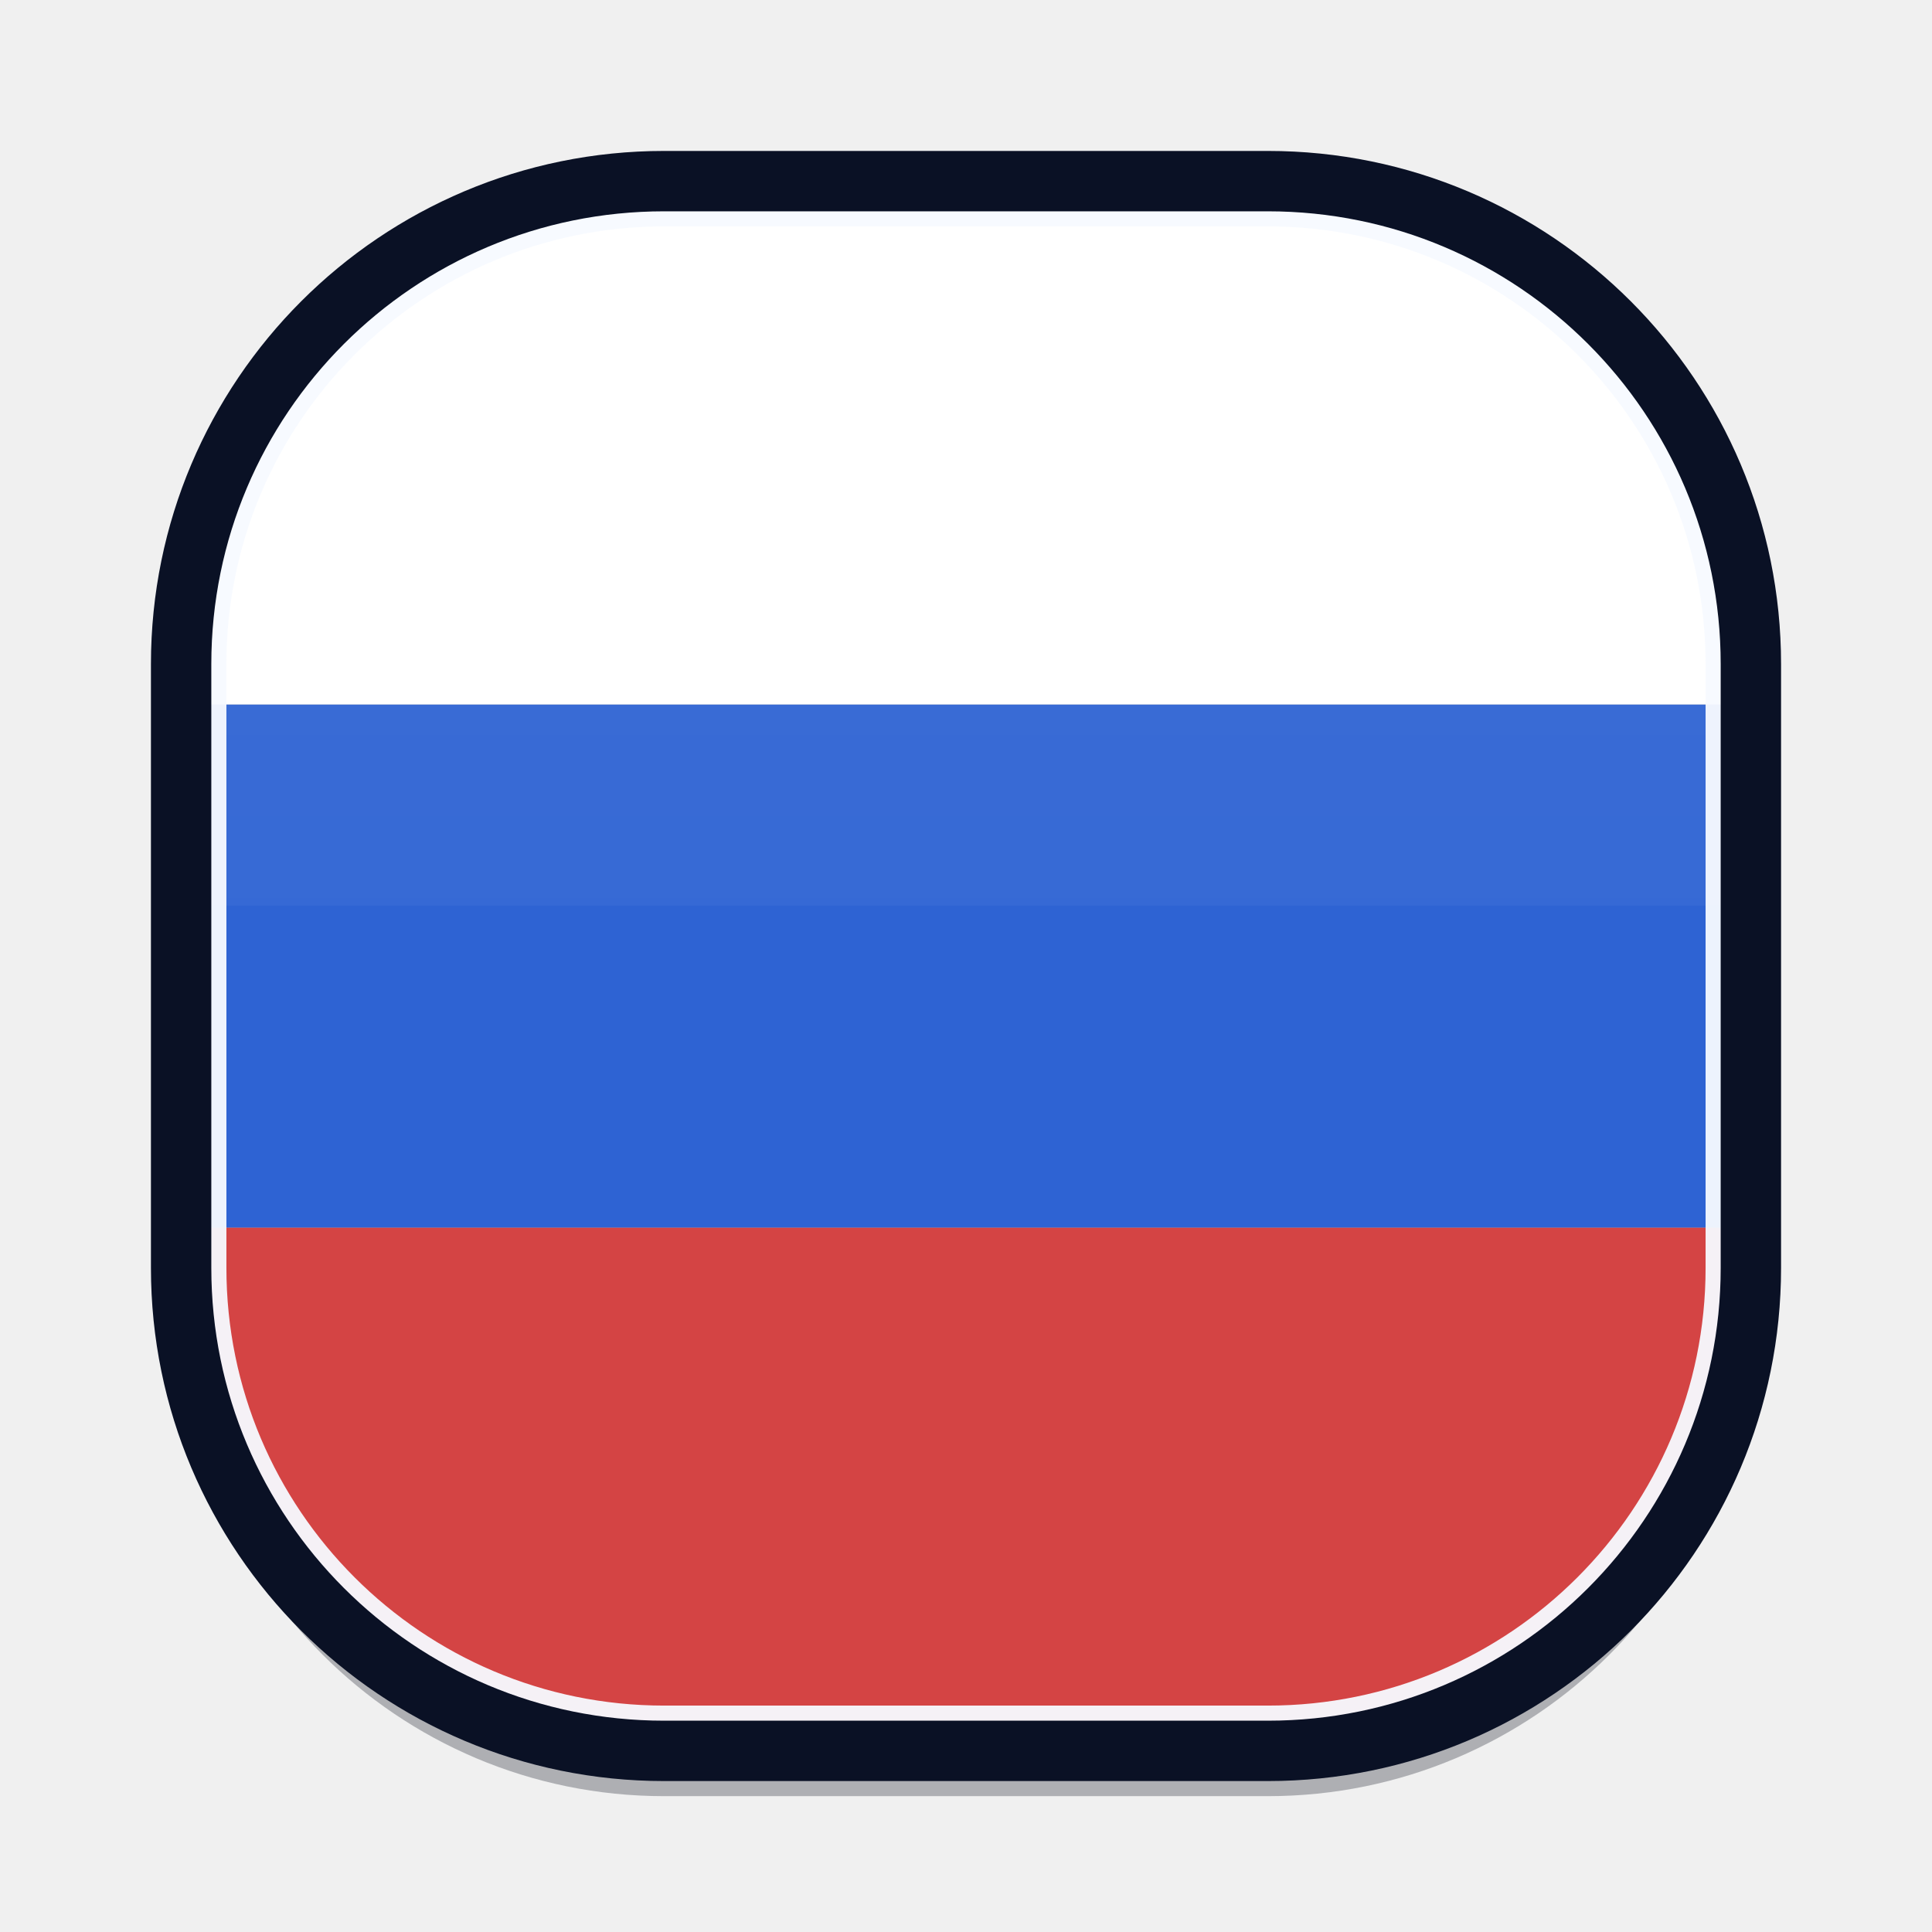
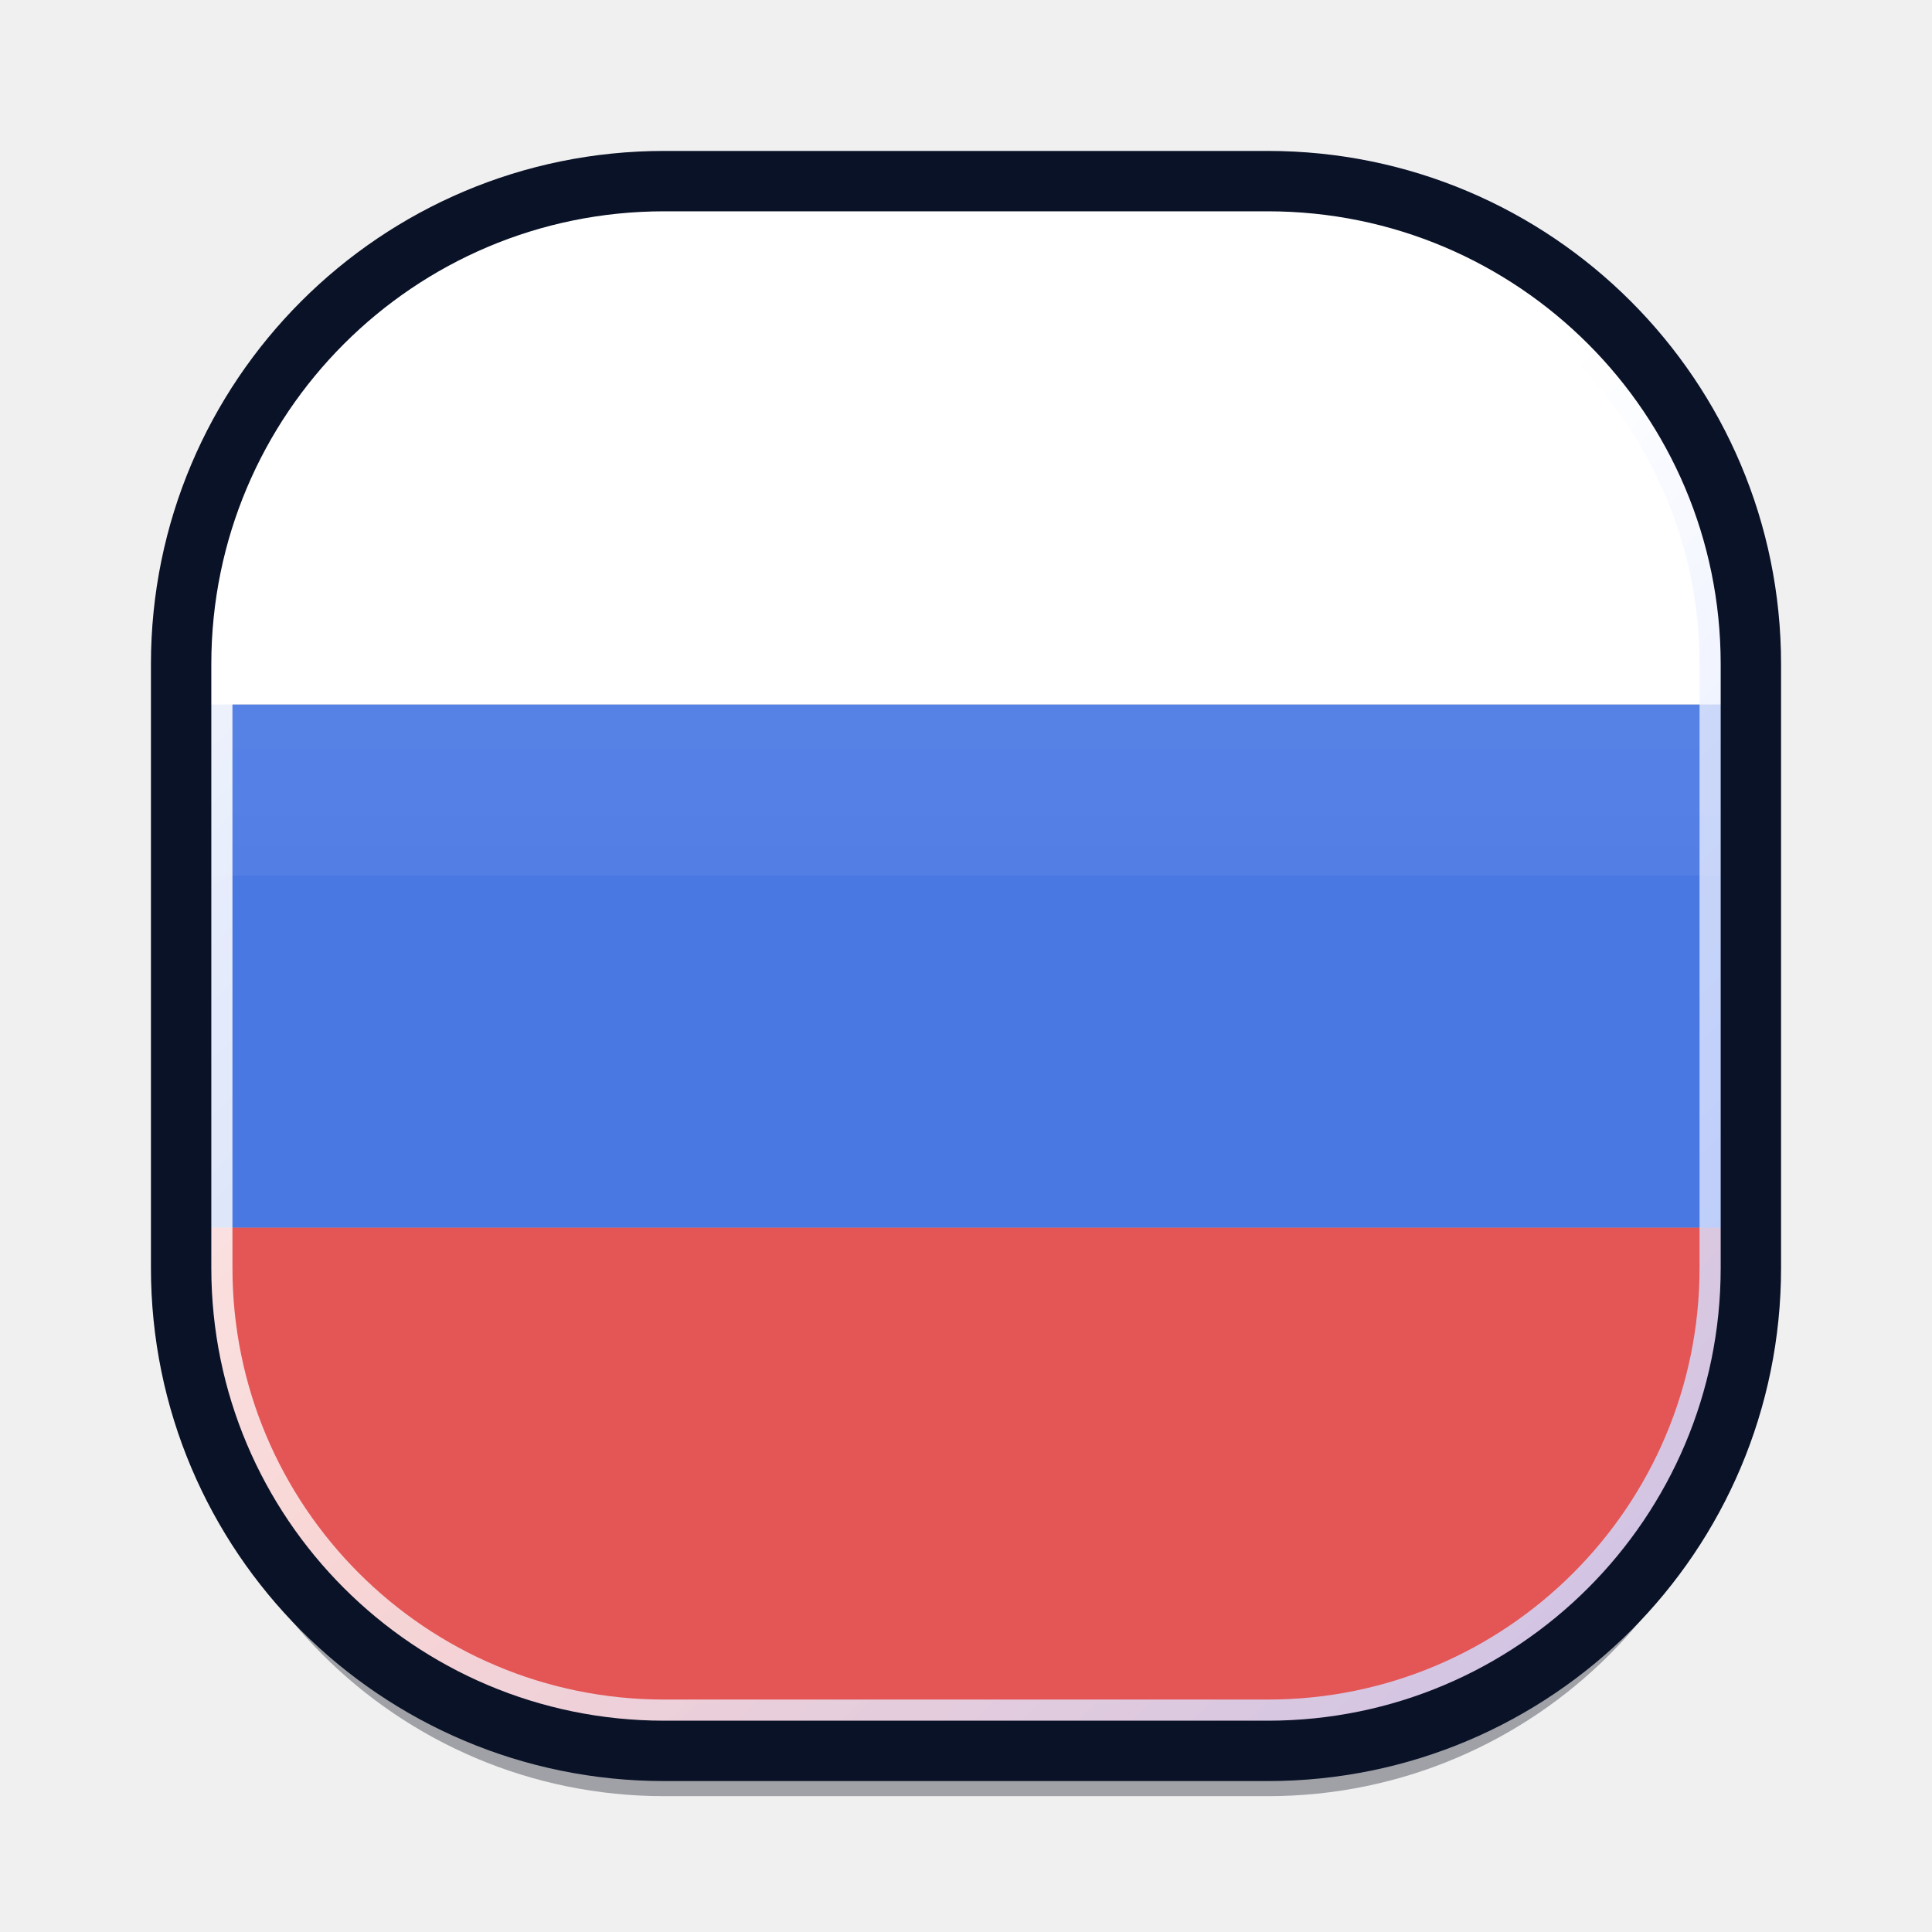
- <svg xmlns="http://www.w3.org/2000/svg" width="64" height="64" viewBox="0 0 64 64" fill="none">
+ <svg xmlns="http://www.w3.org/2000/svg" width="64" height="64" viewBox="0 0 64 64" fill="none" role="img">
  <defs>
    <clipPath id="clip">
      <rect x="6" y="6" width="52" height="52" rx="16" />
    </clipPath>
    <linearGradient id="shine" x1="32" y1="6" x2="32" y2="58" gradientUnits="userSpaceOnUse">
-       <stop offset="0" stop-color="#FFFFFF" stop-opacity="0.18" />
-       <stop offset="0.34" stop-color="#FFFFFF" stop-opacity="0.05" />
+       <stop offset="0" stop-color="#FFFFFF" stop-opacity="0.22" />
+       <stop offset="0.28" stop-color="#FFFFFF" stop-opacity="0.08" />
+       <stop offset="0.6" stop-color="#FFFFFF" stop-opacity="0.02" />
      <stop offset="1" stop-color="#FFFFFF" stop-opacity="0" />
    </linearGradient>
+     <linearGradient id="rim" x1="8" y1="8" x2="56" y2="56" gradientUnits="userSpaceOnUse">
+       <stop offset="0" stop-color="#FFFFFF" stop-opacity="0.95" />
+       <stop offset="0.5" stop-color="#FFFFFF" stop-opacity="0.75" />
+       <stop offset="1" stop-color="#C7D4FF" stop-opacity="0.85" />
+     </linearGradient>
  </defs>
-   <rect x="6" y="7.5" width="52" height="52" rx="16" fill="#020817" opacity="0.28" />
+   <rect x="6" y="7.5" width="52" height="52" rx="16" fill="#020817" opacity="0.34" />
  <g clip-path="url(#clip)">
    <rect x="6" y="6" width="52" height="17.34" fill="#FFFFFF" />
-     <rect x="6" y="23.34" width="52" height="17.33" fill="#2E63D3" />
-     <rect x="6" y="40.67" width="52" height="17.33" fill="#D44444" />
-     <rect x="6" y="6" width="52" height="24" fill="url(#shine)" />
+     <rect x="6" y="23.34" width="52" height="17.33" fill="#4A78E3" />
+     <rect x="6" y="40.67" width="52" height="17.33" fill="#E45555" />
+     <rect x="6" y="6" width="52" height="23" fill="url(#shine)" />
  </g>
-   <rect x="6.75" y="6.75" width="50.5" height="50.5" rx="15.25" stroke="#F7FAFF" stroke-opacity="0.95" stroke-width="1.5" />
-   <rect x="6" y="6" width="52" height="52" rx="16" stroke="#0A1125" stroke-width="2" />
+   <rect x="6.85" y="6.85" width="50.3" height="50.3" rx="15.15" stroke="url(#rim)" stroke-width="1.7" />
+   <rect x="6" y="6" width="52" height="52" rx="16" stroke="#0A1227" stroke-width="2" />
</svg>
